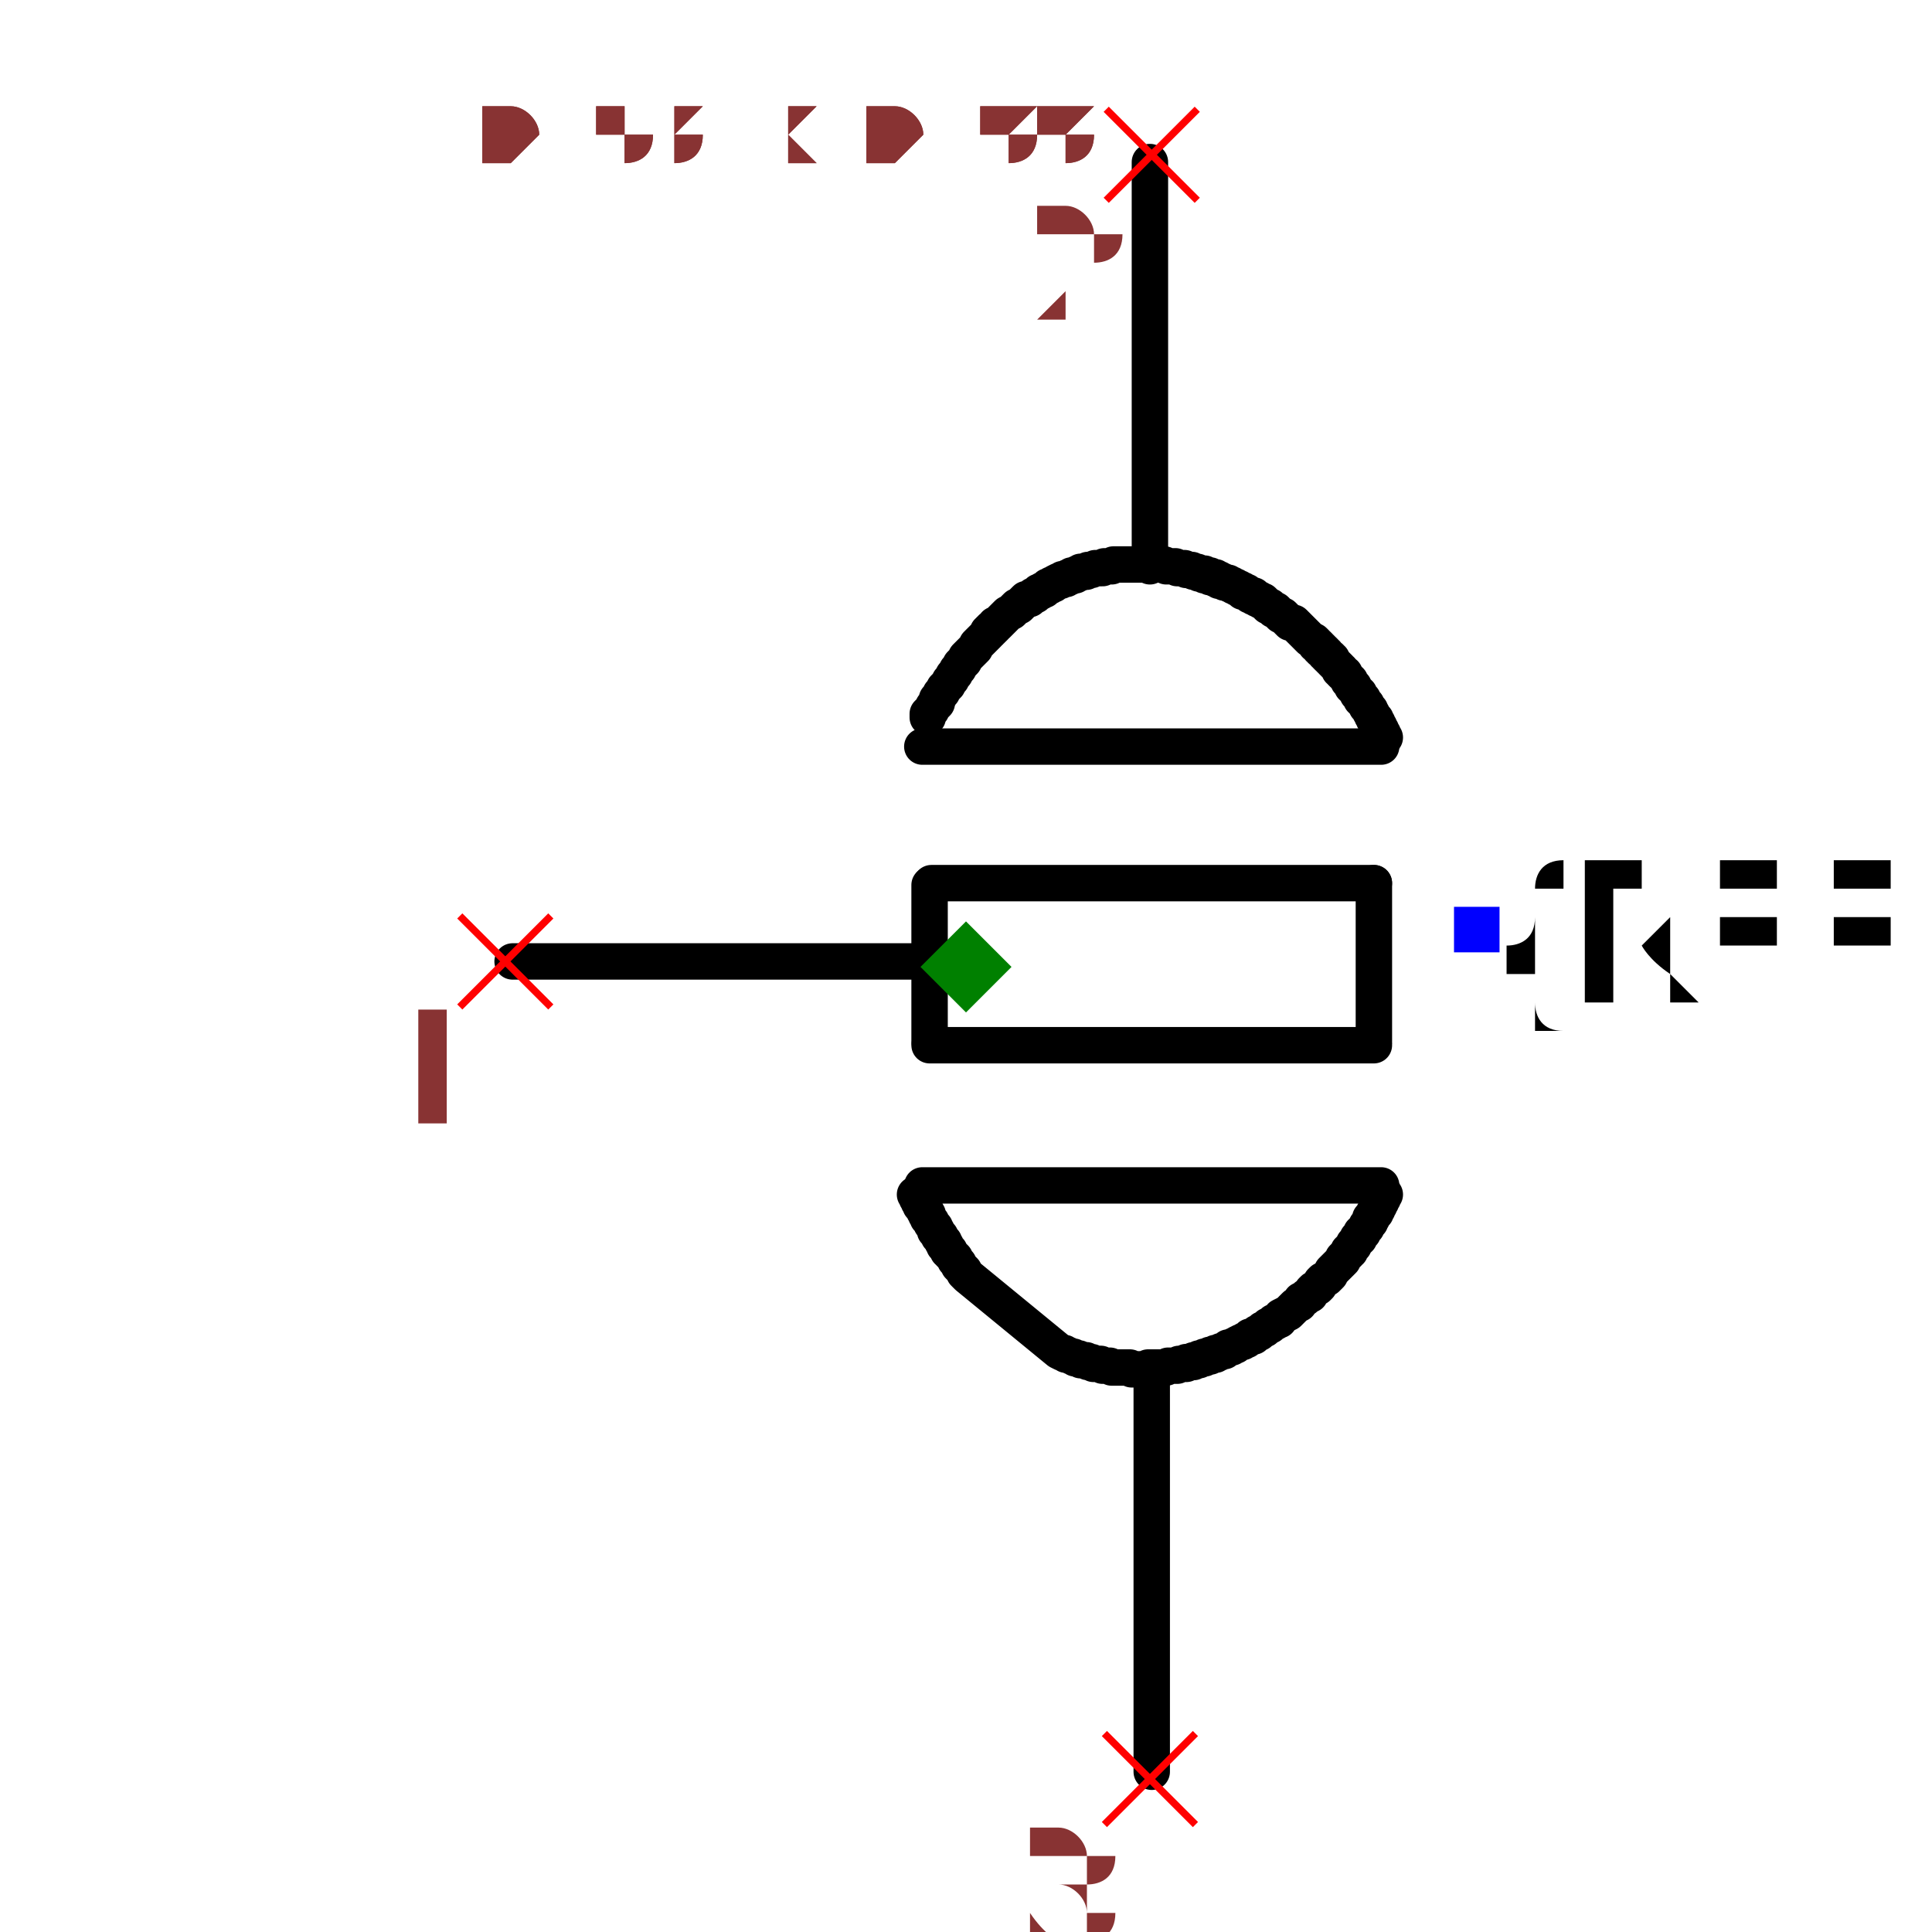
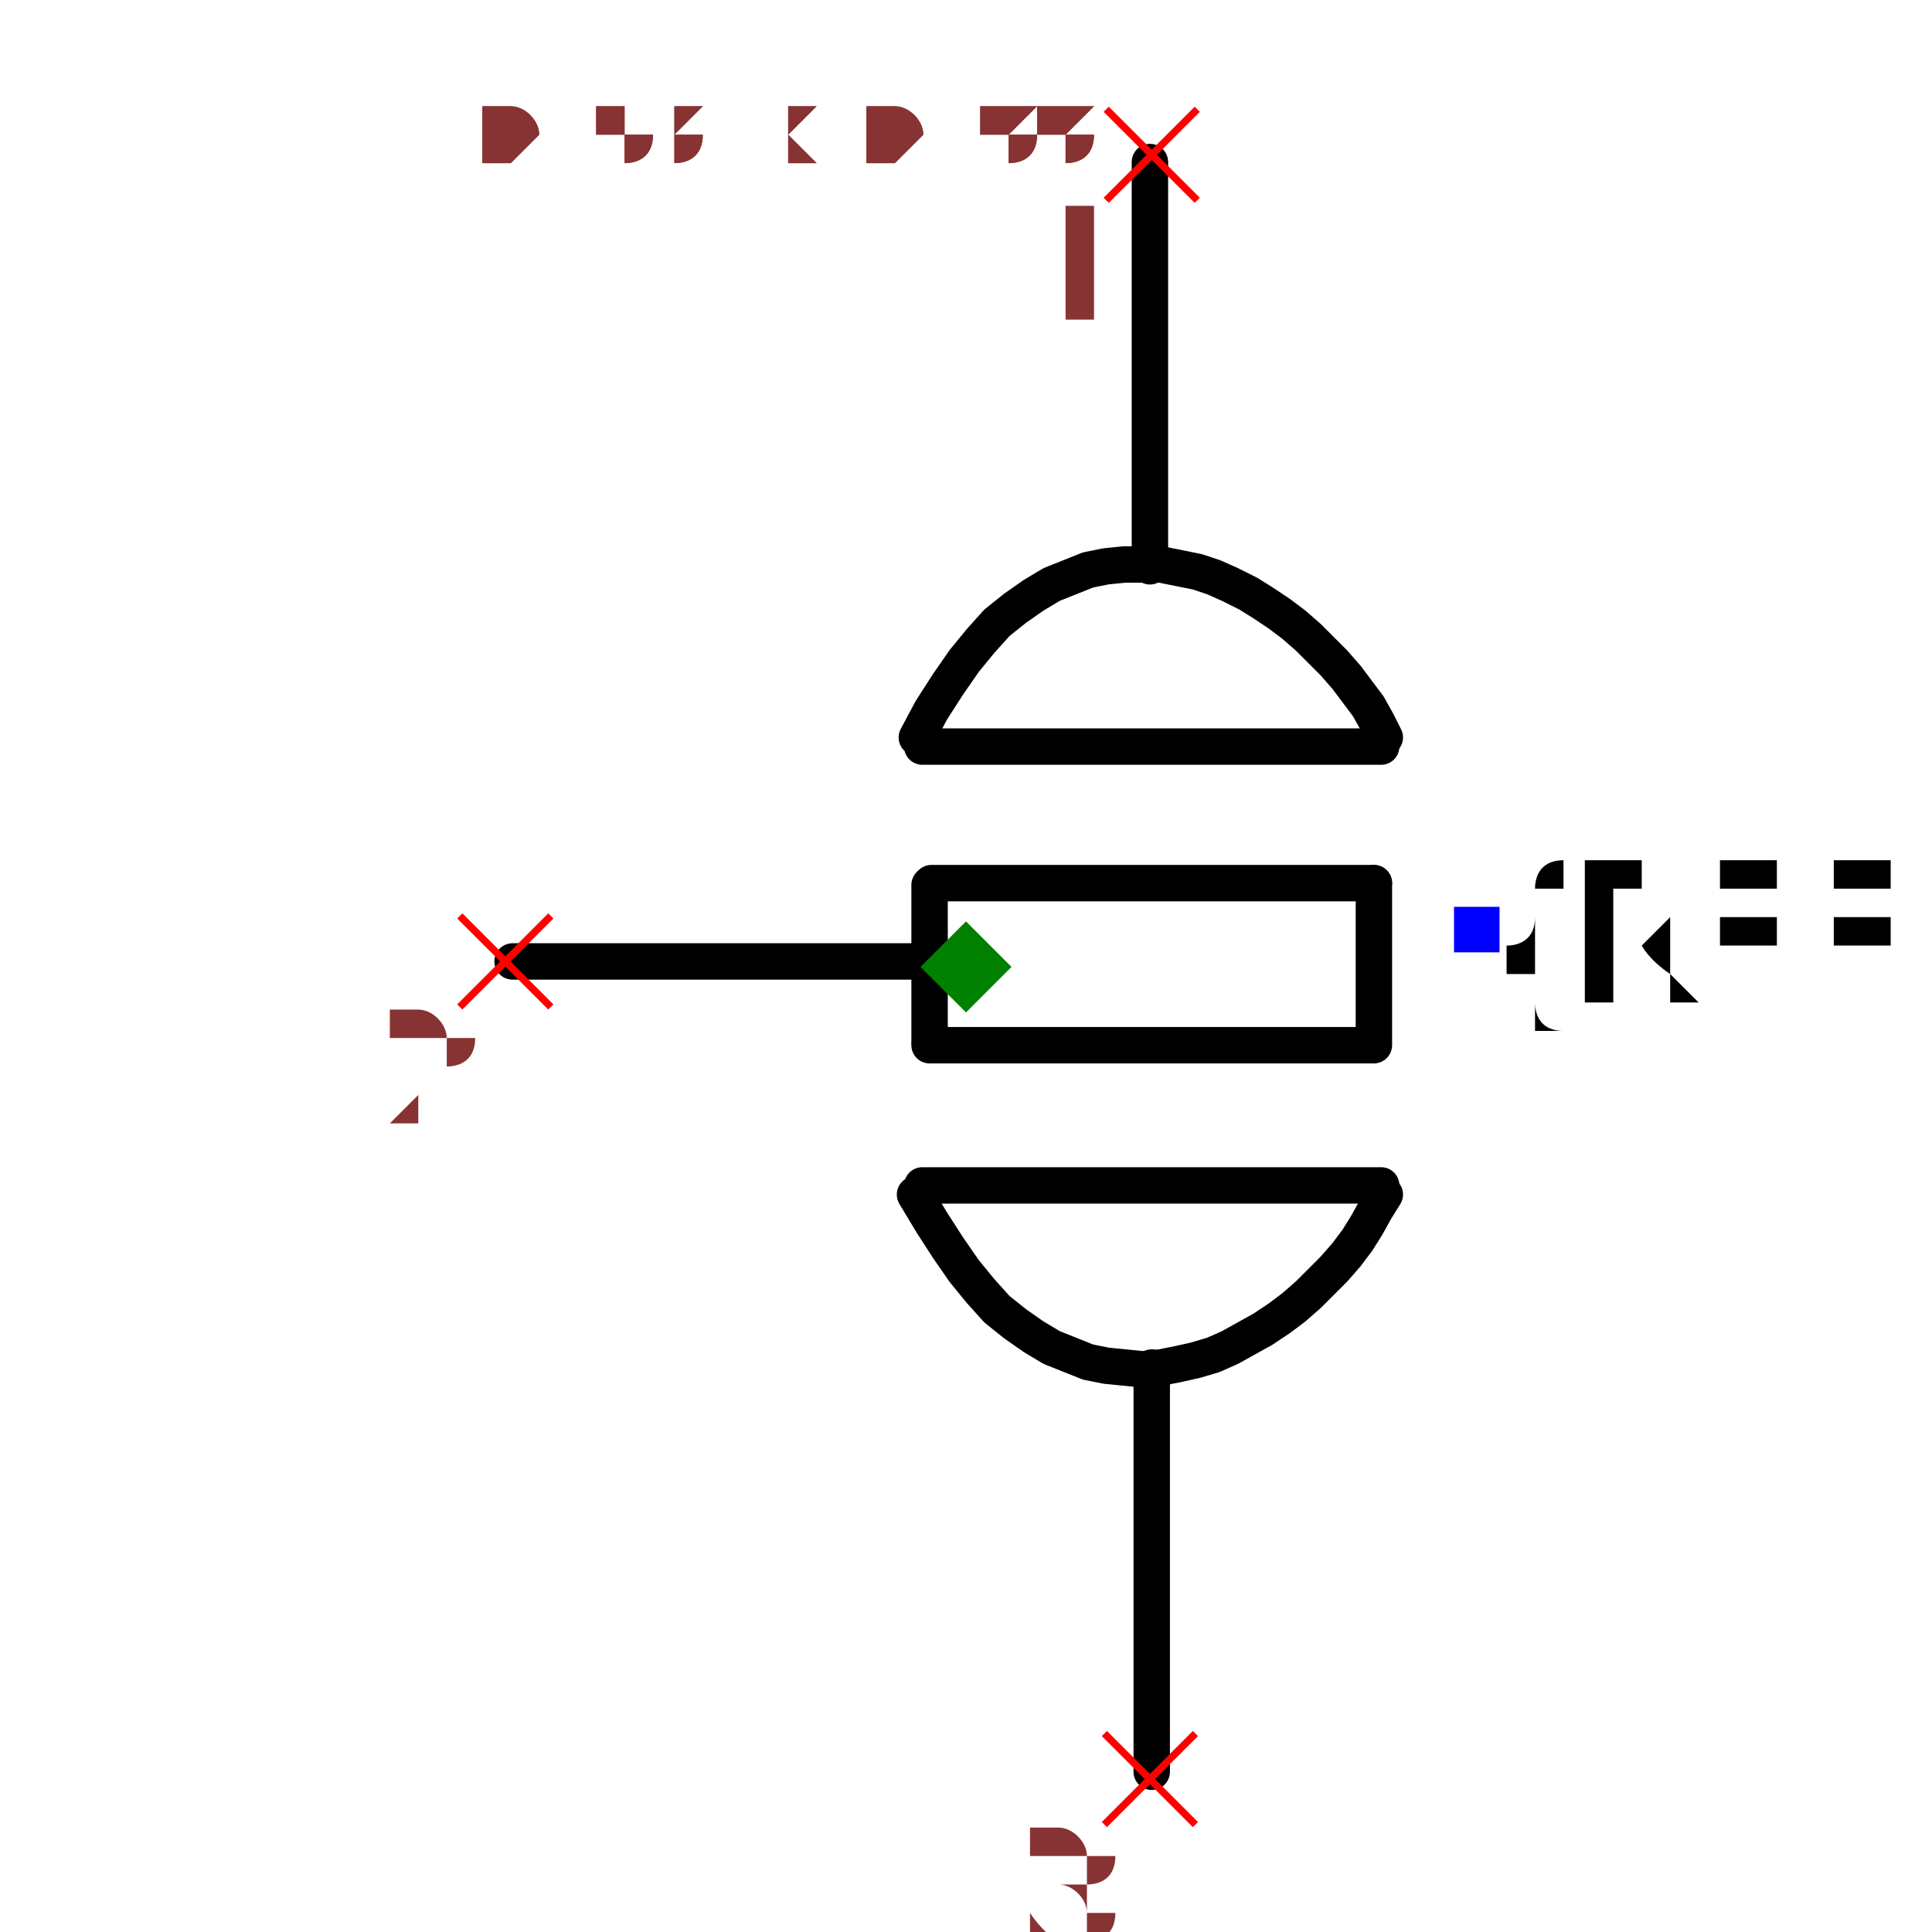
<svg xmlns="http://www.w3.org/2000/svg" width="150" height="150" viewBox="-0.318 -0.531 0.636 1.061">
  <path d="M0.101,-0.22 L0.101,-0.442" fill="none" stroke="black" stroke-width="0.02" stroke-linecap="round" stroke-linejoin="round" />
  <path d="M0.102,0.442 L0.102,0.22" fill="none" stroke="black" stroke-width="0.02" stroke-linecap="round" stroke-linejoin="round" />
  <path d="M-0.027,-0.003 L-0.249,-0.003" fill="none" stroke="black" stroke-width="0.02" stroke-linecap="round" stroke-linejoin="round" />
  <path d="M0.228,0.12 L-0.024,0.12" fill="black" stroke="black" stroke-width="0.02" stroke-linecap="round" stroke-linejoin="round" />
  <path d="M0.224,0.043 L-0.02,0.043" fill="black" stroke="black" stroke-width="0.02" stroke-linecap="round" stroke-linejoin="round" />
  <path d="M0.224,-0.046 L-0.019,-0.046" fill="black" stroke="black" stroke-width="0.02" stroke-linecap="round" stroke-linejoin="round" />
  <path d="M0.224,0.041 L0.224,-0.046" fill="black" stroke="black" stroke-width="0.02" stroke-linecap="round" stroke-linejoin="round" />
  <path d="M-0.02,0.041 L-0.02,-0.045" fill="black" stroke="black" stroke-width="0.02" stroke-linecap="round" stroke-linejoin="round" />
  <path d="M0.228,-0.121 L-0.024,-0.121" fill="black" stroke="black" stroke-width="0.02" stroke-linecap="round" stroke-linejoin="round" />
-   <path d="M-0.021,-0.137 L-0.021,-0.137 L-0.021,-0.139 L-0.02,-0.14 L-0.019,-0.141 L-0.018,-0.143 L-0.017,-0.144 L-0.016,-0.145 L-0.016,-0.147 L-0.015,-0.148 L-0.014,-0.15 L-0.013,-0.151 L-0.012,-0.153 L-0.011,-0.154 L-0.01,-0.155 L-0.009,-0.157 L-0.008,-0.158 L-0.007,-0.16 L-0.006,-0.161 L-0.005,-0.163 L-0.004,-0.164 L-0.003,-0.166 L-0.002,-0.167 L-0.001,-0.168 L0,-0.17 L0.001,-0.171 L0.003,-0.173 L0.004,-0.174 L0.005,-0.175 L0.006,-0.177 L0.007,-0.178 L0.009,-0.18 L0.009,-0.18 L0.009,-0.18 L0.009,-0.18 L0.009,-0.18 L0.009,-0.18 L0.01,-0.181 L0.01,-0.181 L0.01,-0.181 L0.011,-0.182 L0.011,-0.182 L0.011,-0.182 L0.012,-0.183 L0.012,-0.183 L0.012,-0.183 L0.012,-0.184 L0.013,-0.184 L0.013,-0.184 L0.013,-0.185 L0.014,-0.185 L0.014,-0.185 L0.014,-0.186 L0.015,-0.186 L0.015,-0.186 L0.015,-0.186 L0.016,-0.187 L0.016,-0.187 L0.016,-0.187 L0.016,-0.188 L0.017,-0.188 L0.017,-0.188 L0.017,-0.188 L0.018,-0.189 L0.018,-0.189 L0.018,-0.189 L0.019,-0.19 L0.02,-0.191 L0.021,-0.192 L0.022,-0.193 L0.023,-0.194 L0.025,-0.195 L0.026,-0.196 L0.027,-0.197 L0.028,-0.198 L0.029,-0.198 L0.03,-0.199 L0.031,-0.2 L0.032,-0.201 L0.033,-0.202 L0.035,-0.202 L0.036,-0.203 L0.037,-0.204 L0.038,-0.204 L0.039,-0.205 L0.04,-0.206 L0.041,-0.206 L0.042,-0.207 L0.043,-0.207 L0.044,-0.208 L0.045,-0.209 L0.046,-0.209 L0.047,-0.21 L0.048,-0.21 L0.049,-0.211 L0.049,-0.211 L0.049,-0.211 L0.049,-0.211 L0.051,-0.212 L0.052,-0.212 L0.053,-0.213 L0.054,-0.213 L0.055,-0.213 L0.056,-0.214 L0.057,-0.214 L0.058,-0.215 L0.06,-0.215 L0.061,-0.216 L0.062,-0.216 L0.063,-0.217 L0.064,-0.217 L0.066,-0.217 L0.067,-0.218 L0.068,-0.218 L0.069,-0.218 L0.071,-0.219 L0.072,-0.219 L0.073,-0.219 L0.075,-0.219 L0.076,-0.22 L0.077,-0.22 L0.079,-0.22 L0.08,-0.22 L0.081,-0.221 L0.083,-0.221 L0.084,-0.221 L0.085,-0.221 L0.087,-0.221 L0.087,-0.221 L0.087,-0.221 L0.088,-0.221 L0.09,-0.221 L0.091,-0.221 L0.093,-0.221 L0.094,-0.221 L0.096,-0.221 L0.097,-0.221 L0.098,-0.221 L0.1,-0.221 L0.101,-0.221 L0.102,-0.221 L0.104,-0.221 L0.105,-0.221 L0.106,-0.221 L0.108,-0.221 L0.109,-0.221 L0.11,-0.22 L0.112,-0.22 L0.113,-0.22 L0.114,-0.22 L0.115,-0.22 L0.116,-0.219 L0.118,-0.219 L0.119,-0.219 L0.12,-0.219 L0.121,-0.218 L0.122,-0.218 L0.123,-0.218 L0.124,-0.218 L0.125,-0.217 L0.125,-0.217 L0.125,-0.217 L0.126,-0.217 L0.126,-0.217 L0.127,-0.217 L0.127,-0.217 L0.127,-0.217 L0.128,-0.216 L0.128,-0.216 L0.129,-0.216 L0.129,-0.216 L0.13,-0.216 L0.13,-0.216 L0.13,-0.216 L0.131,-0.216 L0.131,-0.215 L0.132,-0.215 L0.132,-0.215 L0.132,-0.215 L0.133,-0.215 L0.133,-0.215 L0.134,-0.215 L0.134,-0.214 L0.134,-0.214 L0.135,-0.214 L0.135,-0.214 L0.136,-0.214 L0.136,-0.214 L0.137,-0.214 L0.137,-0.213 L0.137,-0.213 L0.138,-0.213 L0.138,-0.213 L0.138,-0.213 L0.139,-0.213 L0.139,-0.212 L0.14,-0.212 L0.141,-0.212 L0.142,-0.211 L0.143,-0.211 L0.144,-0.211 L0.145,-0.21 L0.145,-0.21 L0.146,-0.21 L0.147,-0.209 L0.148,-0.209 L0.149,-0.208 L0.149,-0.208 L0.15,-0.208 L0.151,-0.207 L0.152,-0.207 L0.152,-0.206 L0.153,-0.206 L0.154,-0.206 L0.155,-0.205 L0.155,-0.205 L0.156,-0.204 L0.157,-0.204 L0.158,-0.204 L0.158,-0.203 L0.159,-0.203 L0.16,-0.202 L0.16,-0.202 L0.161,-0.202 L0.161,-0.202 L0.161,-0.202 L0.162,-0.201 L0.163,-0.201 L0.164,-0.2 L0.165,-0.199 L0.165,-0.199 L0.166,-0.198 L0.167,-0.198 L0.168,-0.197 L0.169,-0.196 L0.17,-0.196 L0.171,-0.195 L0.172,-0.194 L0.173,-0.193 L0.174,-0.193 L0.175,-0.192 L0.176,-0.191 L0.177,-0.19 L0.178,-0.189 L0.18,-0.189 L0.181,-0.188 L0.182,-0.187 L0.183,-0.186 L0.184,-0.185 L0.185,-0.184 L0.186,-0.183 L0.187,-0.182 L0.188,-0.181 L0.189,-0.18 L0.191,-0.179 L0.192,-0.178 L0.192,-0.178 L0.192,-0.178 L0.192,-0.177 L0.193,-0.177 L0.194,-0.176 L0.194,-0.175 L0.195,-0.175 L0.195,-0.174 L0.196,-0.174 L0.197,-0.173 L0.197,-0.172 L0.198,-0.172 L0.198,-0.171 L0.199,-0.17 L0.2,-0.17 L0.2,-0.169 L0.201,-0.169 L0.201,-0.168 L0.202,-0.167 L0.202,-0.167 L0.203,-0.166 L0.204,-0.165 L0.204,-0.165 L0.205,-0.164 L0.205,-0.163 L0.206,-0.163 L0.206,-0.162 L0.207,-0.161 L0.208,-0.161 L0.208,-0.16 L0.209,-0.159 L0.209,-0.159 L0.209,-0.159 L0.209,-0.159 L0.21,-0.158 L0.21,-0.157 L0.211,-0.157 L0.211,-0.156 L0.212,-0.155 L0.212,-0.154 L0.213,-0.154 L0.213,-0.153 L0.214,-0.152 L0.214,-0.152 L0.215,-0.151 L0.215,-0.15 L0.216,-0.15 L0.216,-0.149 L0.217,-0.148 L0.217,-0.147 L0.218,-0.147 L0.218,-0.146 L0.219,-0.145 L0.219,-0.145 L0.22,-0.144 L0.22,-0.143 L0.221,-0.142 L0.221,-0.142 L0.222,-0.141 L0.222,-0.14 L0.223,-0.139 L0.223,-0.139 L0.223,-0.138 L0.224,-0.137 L0.224,-0.137 L0.224,-0.137 L0.224,-0.137 L0.224,-0.136 L0.225,-0.136 L0.225,-0.136 L0.225,-0.135 L0.225,-0.135 L0.225,-0.134 L0.226,-0.134 L0.226,-0.134 L0.226,-0.133 L0.226,-0.133 L0.226,-0.133 L0.227,-0.132 L0.227,-0.132 L0.227,-0.131 L0.227,-0.131 L0.227,-0.131 L0.228,-0.13 L0.228,-0.13 L0.228,-0.13 L0.228,-0.129 L0.228,-0.129 L0.229,-0.128 L0.229,-0.128 L0.229,-0.128 L0.229,-0.127 L0.229,-0.127 L0.23,-0.126 L0.23,-0.126 L0.23,-0.126 L0.23,-0.126" fill="none" stroke="black" stroke-width="0.02" stroke-linecap="round" stroke-linejoin="round" />
-   <path d="M-0.028,0.125 L-0.028,0.125 L-0.027,0.125 L-0.027,0.126 L-0.027,0.126 L-0.027,0.126 L-0.027,0.127 L-0.026,0.127 L-0.026,0.128 L-0.026,0.128 L-0.026,0.128 L-0.026,0.129 L-0.025,0.129 L-0.025,0.129 L-0.025,0.13 L-0.025,0.13 L-0.025,0.131 L-0.024,0.131 L-0.024,0.131 L-0.024,0.132 L-0.024,0.132 L-0.024,0.132 L-0.023,0.133 L-0.023,0.133 L-0.023,0.134 L-0.023,0.134 L-0.022,0.134 L-0.022,0.135 L-0.022,0.135 L-0.022,0.135 L-0.022,0.136 L-0.021,0.136 L-0.021,0.136 L-0.021,0.136 L-0.021,0.137 L-0.021,0.138 L-0.02,0.139 L-0.02,0.139 L-0.019,0.14 L-0.019,0.141 L-0.018,0.142 L-0.018,0.142 L-0.017,0.143 L-0.017,0.144 L-0.017,0.145 L-0.016,0.145 L-0.016,0.146 L-0.015,0.147 L-0.015,0.148 L-0.014,0.148 L-0.014,0.149 L-0.013,0.15 L-0.013,0.151 L-0.012,0.151 L-0.012,0.152 L-0.012,0.153 L-0.011,0.153 L-0.011,0.154 L-0.01,0.155 L-0.01,0.156 L-0.009,0.156 L-0.009,0.157 L-0.008,0.158 L-0.008,0.158 L-0.008,0.158 L-0.008,0.158 L-0.007,0.159 L-0.006,0.16 L-0.006,0.161 L-0.005,0.162 L-0.004,0.163 L-0.004,0.164 L-0.003,0.165 L-0.002,0.166 L-0.001,0.167 L-0.001,0.168 L0,0.169 L0.001,0.17 L0.051,0.211 L0.053,0.212 L0.054,0.212 L0.055,0.213 L0.056,0.213 L0.058,0.214 L0.059,0.214 L0.06,0.215 L0.061,0.215 L0.061,0.215 L0.061,0.215 L0.062,0.215 L0.063,0.216 L0.065,0.216 L0.066,0.216 L0.067,0.217 L0.068,0.217 L0.069,0.217 L0.07,0.218 L0.071,0.218 L0.073,0.218 L0.074,0.218 L0.075,0.219 L0.076,0.219 L0.078,0.219 L0.079,0.219 L0.08,0.22 L0.081,0.22 L0.083,0.22 L0.084,0.22 L0.085,0.22 L0.087,0.22 L0.088,0.22 L0.09,0.22 L0.091,0.221 L0.092,0.221 L0.094,0.221 L0.095,0.221 L0.097,0.221 L0.098,0.221 L0.1,0.22 L0.1,0.22 L0.1,0.22 L0.101,0.22 L0.102,0.22 L0.102,0.22 L0.103,0.22 L0.104,0.22 L0.105,0.22 L0.106,0.22 L0.107,0.22 L0.108,0.22 L0.109,0.22 L0.11,0.22 L0.111,0.219 L0.111,0.219 L0.112,0.219 L0.113,0.219 L0.114,0.219 L0.115,0.219 L0.116,0.219 L0.117,0.218 L0.117,0.218 L0.118,0.218 L0.119,0.218 L0.12,0.218 L0.121,0.218 L0.121,0.217 L0.122,0.217 L0.123,0.217 L0.124,0.217 L0.125,0.217 L0.125,0.216 L0.125,0.216 L0.125,0.216 L0.126,0.216 L0.126,0.216 L0.127,0.216 L0.127,0.216 L0.127,0.216 L0.128,0.216 L0.128,0.215 L0.129,0.215 L0.129,0.215 L0.129,0.215 L0.13,0.215 L0.13,0.215 L0.131,0.215 L0.131,0.215 L0.131,0.214 L0.132,0.214 L0.132,0.214 L0.133,0.214 L0.133,0.214 L0.134,0.214 L0.134,0.214 L0.134,0.213 L0.135,0.213 L0.135,0.213 L0.136,0.213 L0.136,0.213 L0.136,0.213 L0.137,0.213 L0.137,0.212 L0.138,0.212 L0.138,0.212 L0.138,0.212 L0.139,0.212 L0.14,0.211 L0.142,0.211 L0.143,0.21 L0.144,0.209 L0.146,0.209 L0.147,0.208 L0.148,0.208 L0.149,0.207 L0.151,0.206 L0.152,0.206 L0.153,0.205 L0.154,0.205 L0.155,0.204 L0.156,0.203 L0.158,0.203 L0.159,0.202 L0.16,0.201 L0.161,0.201 L0.162,0.2 L0.163,0.199 L0.164,0.199 L0.165,0.198 L0.166,0.197 L0.167,0.197 L0.168,0.196 L0.169,0.195 L0.17,0.195 L0.171,0.194 L0.172,0.194 L0.172,0.194 L0.172,0.194 L0.173,0.192 L0.175,0.191 L0.177,0.19 L0.178,0.189 L0.18,0.187 L0.181,0.186 L0.183,0.185 L0.184,0.183 L0.186,0.182 L0.187,0.181 L0.189,0.18 L0.19,0.178 L0.191,0.177 L0.193,0.176 L0.194,0.175 L0.195,0.173 L0.196,0.172 L0.198,0.171 L0.199,0.17 L0.2,0.169 L0.201,0.167 L0.202,0.166 L0.203,0.165 L0.204,0.164 L0.205,0.163 L0.206,0.162 L0.207,0.161 L0.207,0.16 L0.208,0.159 L0.209,0.158 L0.209,0.158 L0.209,0.158 L0.21,0.157 L0.21,0.156 L0.211,0.156 L0.211,0.155 L0.212,0.154 L0.212,0.154 L0.213,0.153 L0.213,0.152 L0.214,0.151 L0.214,0.151 L0.215,0.15 L0.215,0.149 L0.216,0.149 L0.216,0.148 L0.217,0.147 L0.217,0.146 L0.218,0.146 L0.218,0.145 L0.219,0.144 L0.219,0.144 L0.22,0.143 L0.22,0.142 L0.221,0.141 L0.221,0.141 L0.222,0.14 L0.222,0.139 L0.222,0.138 L0.223,0.138 L0.223,0.137 L0.224,0.136 L0.224,0.136 L0.224,0.136 L0.224,0.136 L0.224,0.135 L0.224,0.135 L0.225,0.135 L0.225,0.134 L0.225,0.134 L0.225,0.134 L0.225,0.133 L0.226,0.133 L0.226,0.132 L0.226,0.132 L0.226,0.132 L0.226,0.131 L0.227,0.131 L0.227,0.131 L0.227,0.13 L0.227,0.13 L0.228,0.129 L0.228,0.129 L0.228,0.129 L0.228,0.128 L0.228,0.128 L0.228,0.127 L0.229,0.127 L0.229,0.127 L0.229,0.126 L0.229,0.126 L0.229,0.126 L0.23,0.125 L0.23,0.125 L0.23,0.125" fill="none" stroke="black" stroke-width="0.02" stroke-linecap="round" stroke-linejoin="round" />
+   <path d="M-0.027,-0.126 L-0.027,-0.126 L-0.019,-0.141 L-0.01,-0.155 L-0.001,-0.168 L0.008,-0.179 L0.017,-0.189 L0.027,-0.197 L0.037,-0.204 L0.047,-0.21 L0.057,-0.214 L0.067,-0.218 L0.077,-0.22 L0.087,-0.221 L0.097,-0.221 L0.107,-0.221 L0.117,-0.219 L0.127,-0.217 L0.136,-0.214 L0.145,-0.21 L0.155,-0.205 L0.163,-0.2 L0.172,-0.194 L0.18,-0.188 L0.188,-0.181 L0.195,-0.174 L0.202,-0.167 L0.209,-0.159 L0.215,-0.151 L0.221,-0.143 L0.226,-0.134 L0.23,-0.126 L0.23,-0.126" fill="none" stroke="black" stroke-width="0.02" stroke-linecap="round" stroke-linejoin="round" />
+   <path d="M-0.028,0.125 L-0.028,0.125 L-0.019,0.14 L-0.01,0.154 L-0.001,0.167 L0.008,0.178 L0.017,0.188 L0.027,0.196 L0.037,0.203 L0.047,0.209 L0.057,0.213 L0.067,0.217 L0.077,0.219 L0.087,0.22 L0.097,0.221 L0.107,0.22 L0.117,0.218 L0.126,0.216 L0.136,0.213 L0.145,0.209 L0.154,0.204 L0.163,0.199 L0.172,0.193 L0.18,0.187 L0.188,0.18 L0.195,0.173 L0.202,0.166 L0.209,0.158 L0.215,0.15 L0.22,0.142 L0.225,0.133 L0.23,0.125 L0.23,0.125" fill="none" stroke="black" stroke-width="0.02" stroke-linecap="round" stroke-linejoin="round" />
  <text x="0.281" y="-0.021" dx="0" dy="0.038" text-anchor="start" style="font: 0.1px monospace; fill: black">{REF}</text>
  <rect x="0.268" y="-0.033" width="0.025" height="0.025" fill="blue" />
  <line x1="-0.278" y1="-0.028" x2="-0.228" y2="0.022" stroke="red" stroke-width="0.004" />
  <line x1="-0.278" y1="0.022" x2="-0.228" y2="-0.028" stroke="red" stroke-width="0.004" />
-   <text x="-0.293" y="0.087" text-anchor="middle" style="font: 0.08px monospace; fill: #833;">1</text>
+   <text x="-0.293" y="0.087" text-anchor="middle" style="font: 0.08px monospace; fill: #833;">2</text>
  <line x1="0.077" y1="-0.471" x2="0.127" y2="-0.421" stroke="red" stroke-width="0.004" />
  <line x1="0.077" y1="-0.421" x2="0.127" y2="-0.471" stroke="red" stroke-width="0.004" />
-   <text x="0.062" y="-0.356" text-anchor="middle" style="font: 0.08px monospace; fill: #833;">2</text>
+   <text x="0.062" y="-0.356" text-anchor="middle" style="font: 0.08px monospace; fill: #833;">1</text>
  <line x1="0.076" y1="0.421" x2="0.126" y2="0.471" stroke="red" stroke-width="0.004" />
  <line x1="0.076" y1="0.471" x2="0.126" y2="0.421" stroke="red" stroke-width="0.004" />
  <text x="0.061" y="0.536" text-anchor="middle" style="font: 0.08px monospace; fill: #833;">3</text>
  <path d="M 0 -0.025 L 0.025 0 L 0 0.025 L -0.025 0 Z" fill="green" />
  <text x="-0.265" y="-0.442" style="font: 0.05px monospace; fill: #833;">0.53 x 0.88</text>
  <text x="-0.265" y="-0.442" style="font: 0.05px monospace; fill: #833;">0.53 x 0.88</text>
</svg>
